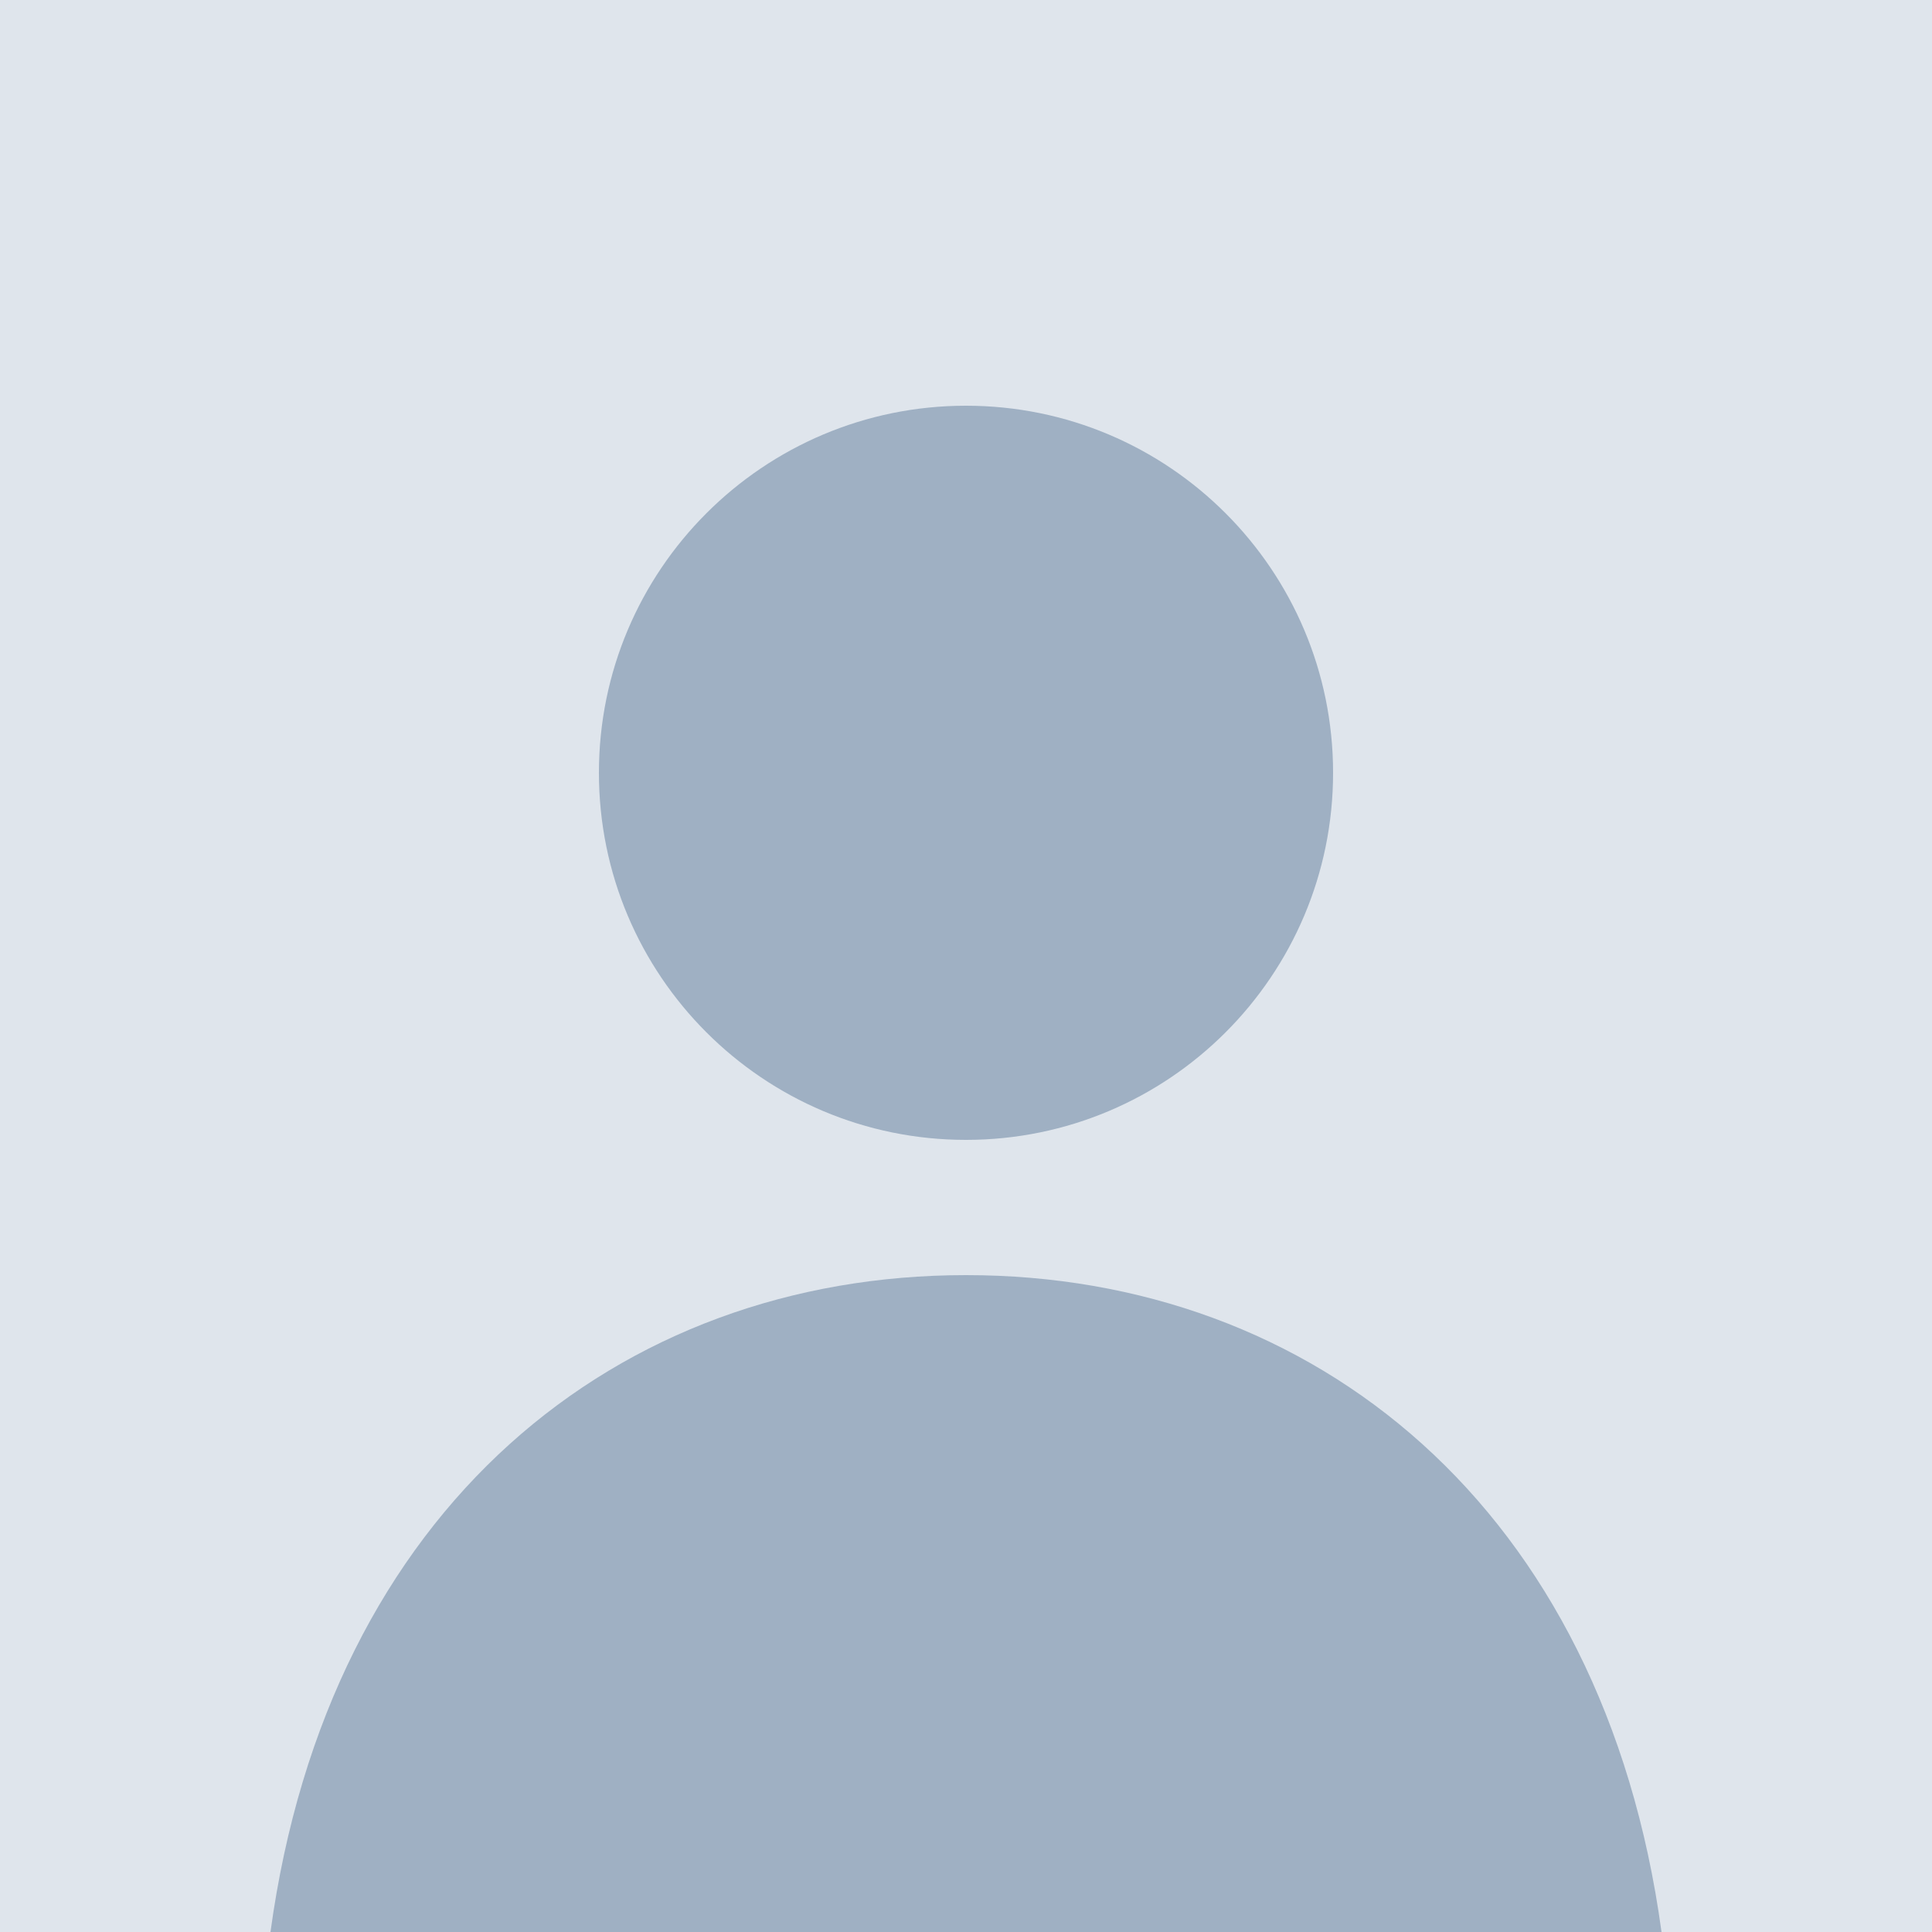
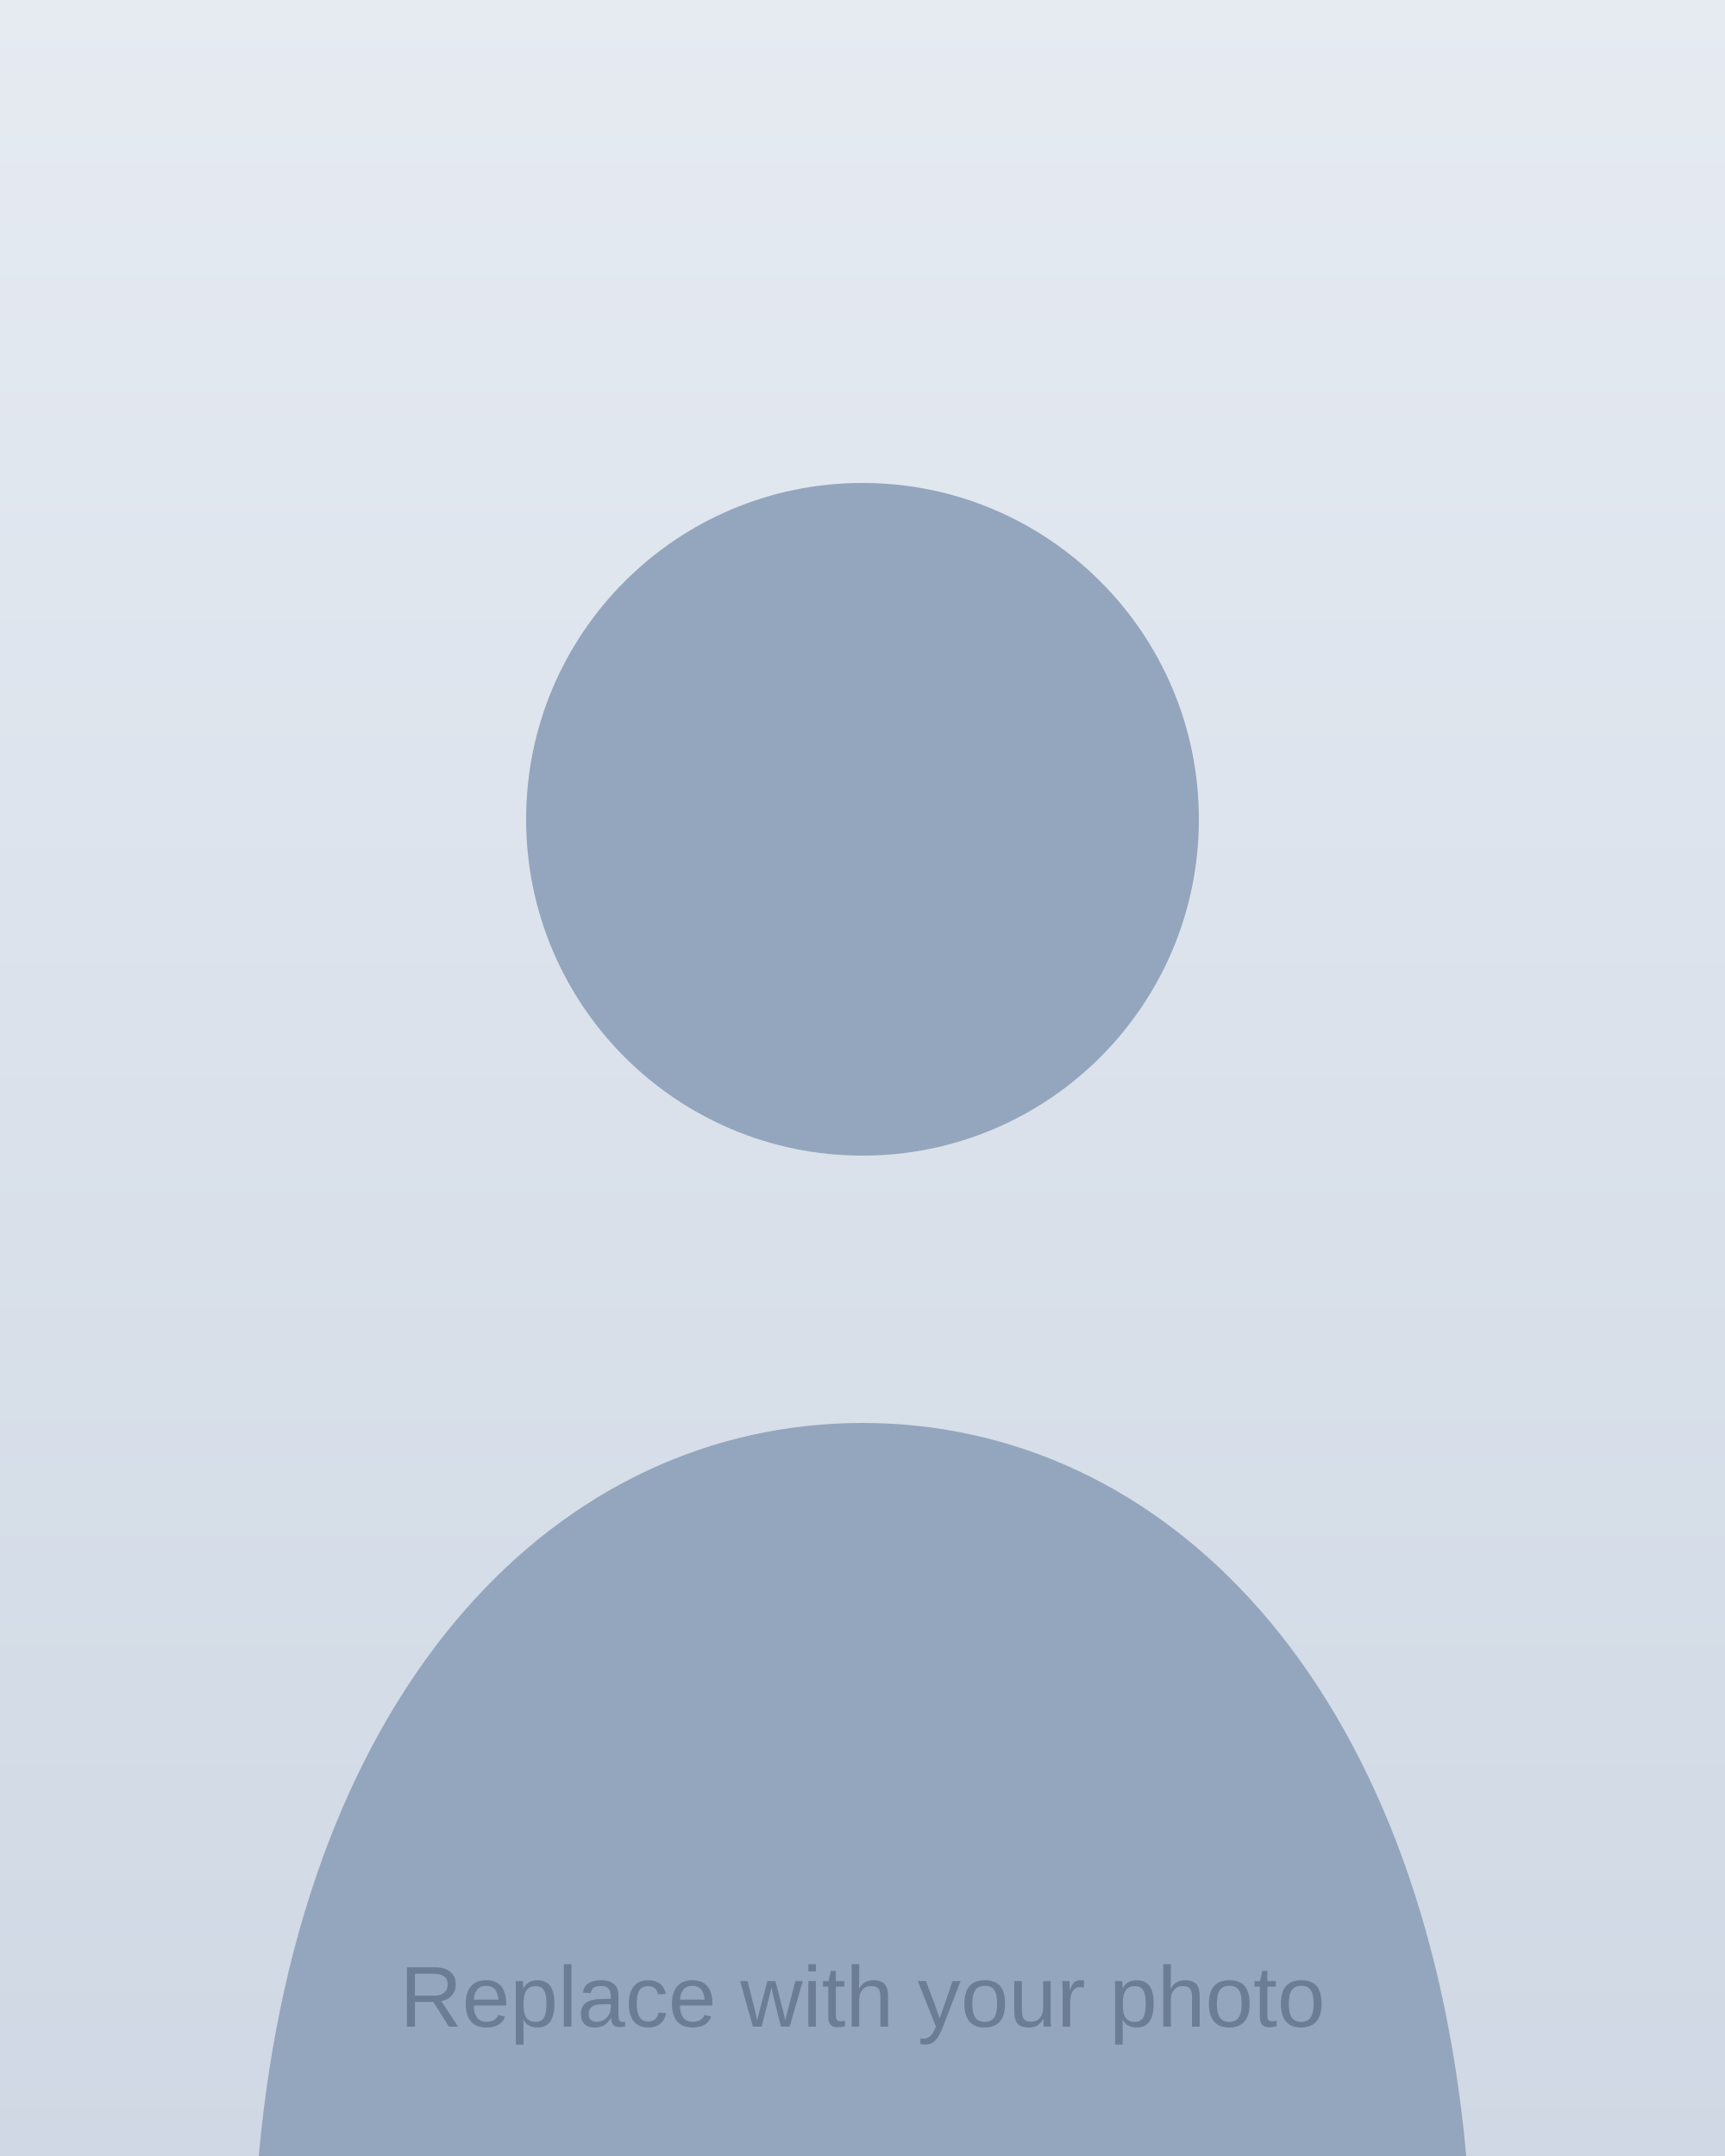
- <svg xmlns="http://www.w3.org/2000/svg" viewBox="0 0 200 200">
-   <rect width="200" height="200" fill="#dfe5ec" />
-   <circle cx="100" cy="80" r="38" fill="#9fb0c3" />
-   <path d="M28 200c6-44 36-68 72-68s66 24 72 68z" fill="#9fb0c3" />
+ <svg xmlns="http://www.w3.org/2000/svg" viewBox="0 0 400 500">
+   <defs>
+     <linearGradient id="bg" x1="0" y1="0" x2="0" y2="1">
+       <stop offset="0" stop-color="#e6ebf2" />
+       <stop offset="1" stop-color="#cfd8e4" />
+     </linearGradient>
+   </defs>
+   <rect width="400" height="500" fill="url(#bg)" />
+   <circle cx="200" cy="190" r="78" fill="#94a6bd" />
+   <path d="M60 500c10-110 70-170 140-170s130 60 140 170Z" fill="#94a6bd" />
+   <text x="200" y="470" text-anchor="middle" font-family="Arial, sans-serif" font-size="20" fill="#6b7d95">Replace with your photo</text>
</svg>
